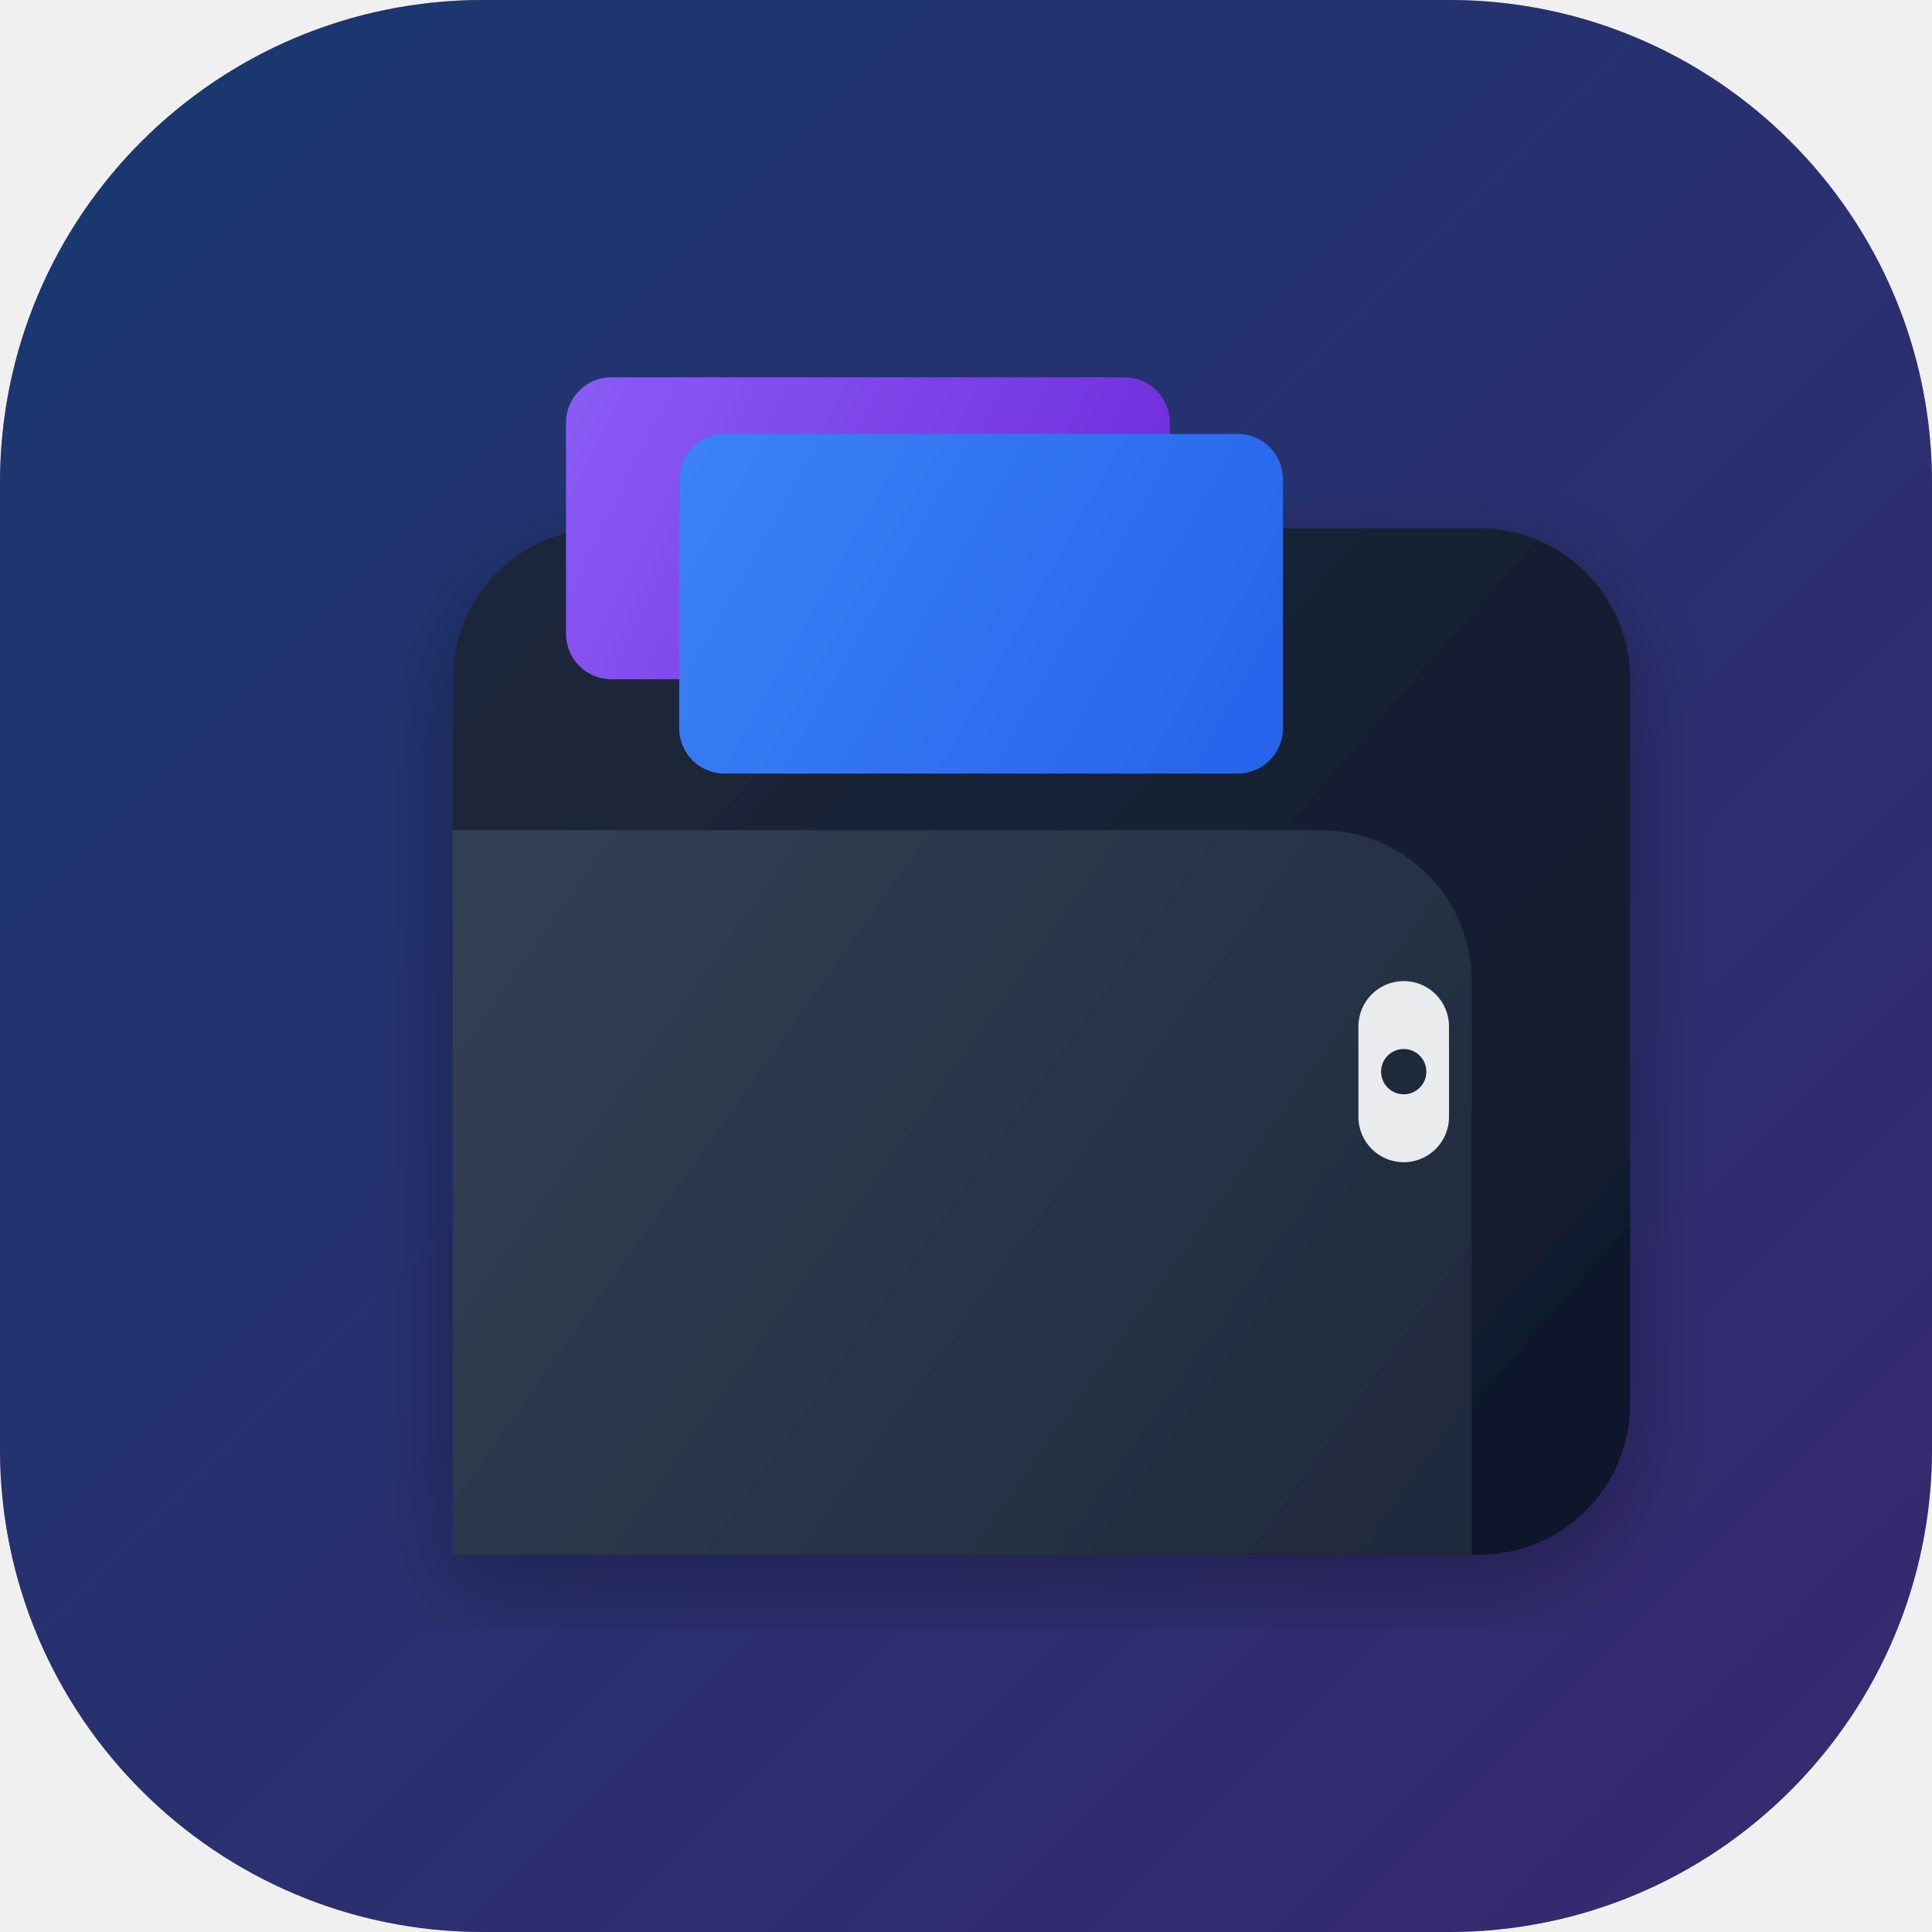
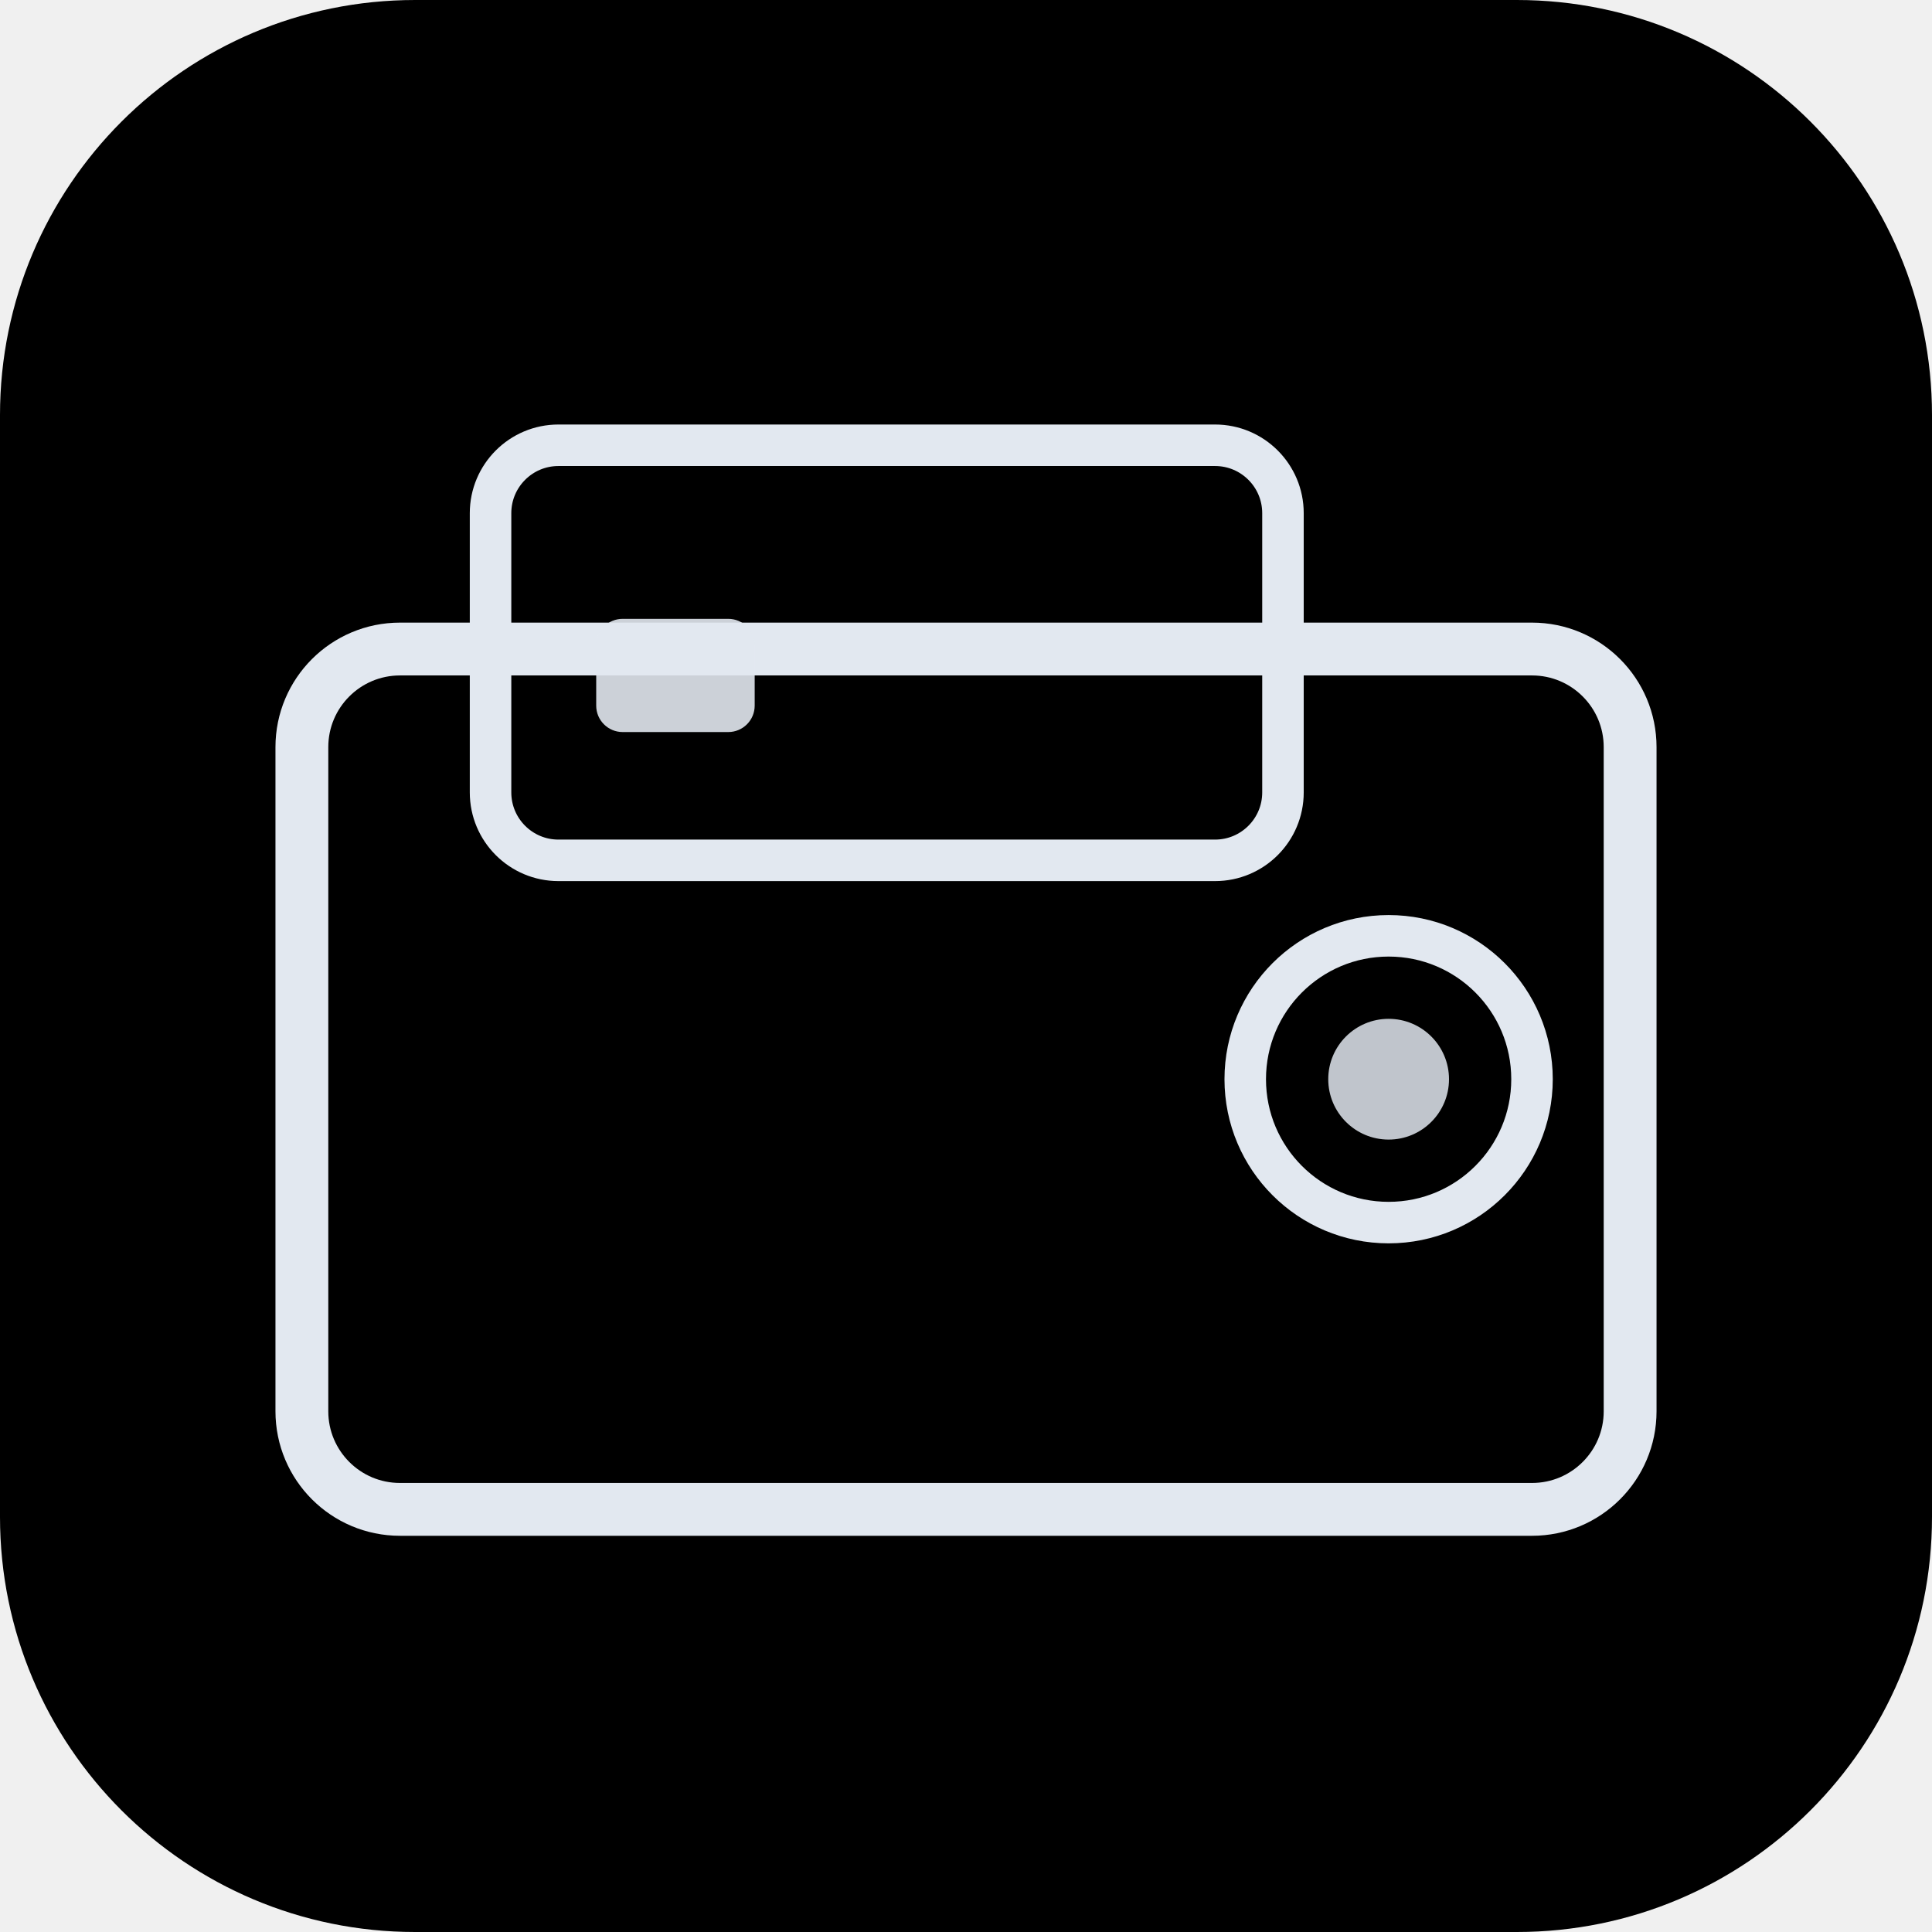
<svg xmlns="http://www.w3.org/2000/svg" width="512" height="512" viewBox="0 0 512 512" fill="none">
-   <rect width="512" height="512" rx="128" fill="#020617" />
-   <rect width="512" height="512" rx="128" fill="url(#bg-grad)" opacity="0.4" />
-   <g filter="url(#shadow)">
-     <path d="M120 180 C120 157.9 137.9 140 160 140 L392 140 C414.1 140 432 157.9 432 180 L432 372 C432 394.1 414.1 412 392 412 L120 412 Z" fill="url(#wallet-base)" />
-     <path d="M120 220 L350 220 C372.1 220 390 237.9 390 260 L390 412 L120 412 Z" fill="url(#wallet-front)" />
-   </g>
-   <rect x="150" y="100" width="160" height="80" rx="12" fill="url(#card-1)" />
-   <rect x="180" y="115" width="160" height="90" rx="12" fill="url(#card-2)" />
-   <rect x="360" y="260" width="24" height="48" rx="12" fill="#ffffff" opacity="0.9" />
-   <circle cx="372" cy="284" r="6" fill="#1e293b" />
-   <defs>
-     <linearGradient id="bg-grad" x1="0" y1="0" x2="512" y2="512" gradientUnits="userSpaceOnUse">
-       <stop stop-color="#3b82f6" opacity="0.3" />
-       <stop offset="1" stop-color="#8b5cf6" opacity="0.1" />
-     </linearGradient>
-     <linearGradient id="wallet-base" x1="120" y1="140" x2="432" y2="412" gradientUnits="userSpaceOnUse">
-       <stop stop-color="#1e293b" />
-       <stop offset="1" stop-color="#0f172a" />
-     </linearGradient>
-     <linearGradient id="wallet-front" x1="120" y1="220" x2="390" y2="412" gradientUnits="userSpaceOnUse">
-       <stop stop-color="#334155" />
-       <stop offset="1" stop-color="#1e293b" />
-     </linearGradient>
-     <linearGradient id="card-1" x1="150" y1="100" x2="310" y2="180" gradientUnits="userSpaceOnUse">
-       <stop stop-color="#8b5cf6" />
-       <stop offset="1" stop-color="#6d28d9" />
-     </linearGradient>
-     <linearGradient id="card-2" x1="180" y1="115" x2="340" y2="205" gradientUnits="userSpaceOnUse">
-       <stop stop-color="#3b82f6" />
-       <stop offset="1" stop-color="#2563eb" />
-     </linearGradient>
-     <filter id="shadow" x="100" y="120" width="352" height="312" filterUnits="userSpaceOnUse" color-interpolation-filters="sRGB">
-       <feDropShadow dx="0" dy="8" stdDeviation="12" flood-opacity="0.3" />
-     </filter>
-   </defs>
+   <rect width="512" height="512" rx="110" fill="#000000" />
+   <rect x="80" y="172" width="352" height="228" rx="26" fill="none" stroke="#e2e8f0" stroke-width="14" />
+   <rect x="130" y="118" width="210" height="110" rx="18" fill="none" stroke="#e2e8f0" stroke-width="11" />
+   <rect x="158" y="164" width="42" height="30" rx="7" fill="#e2e8f0" opacity="0.9" />
+   <circle cx="368" cy="286" r="38" fill="none" stroke="#e2e8f0" stroke-width="11" />
+   <circle cx="368" cy="286" r="16" fill="#e2e8f0" opacity="0.85" />
</svg>
